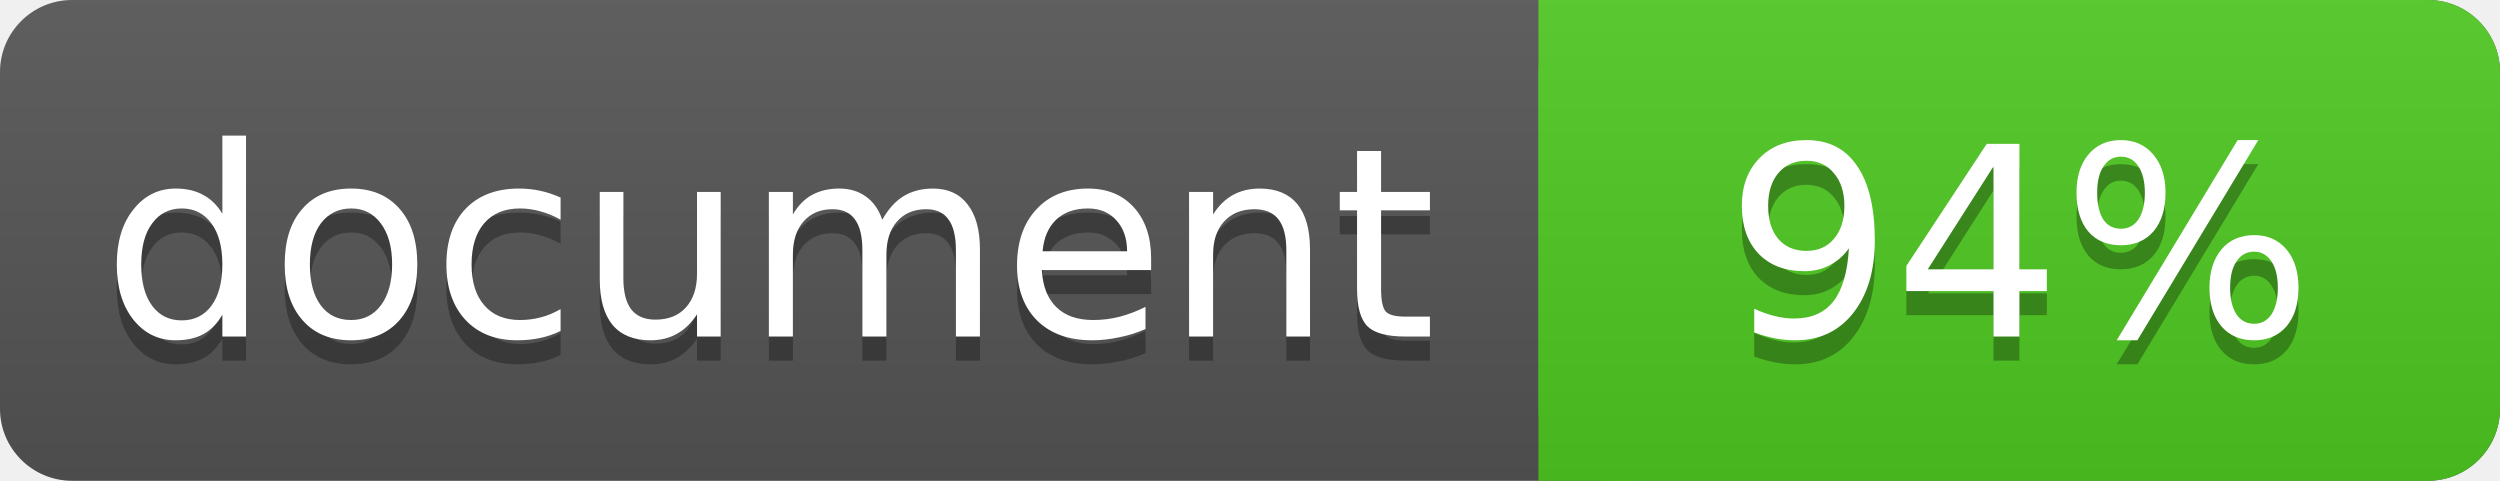
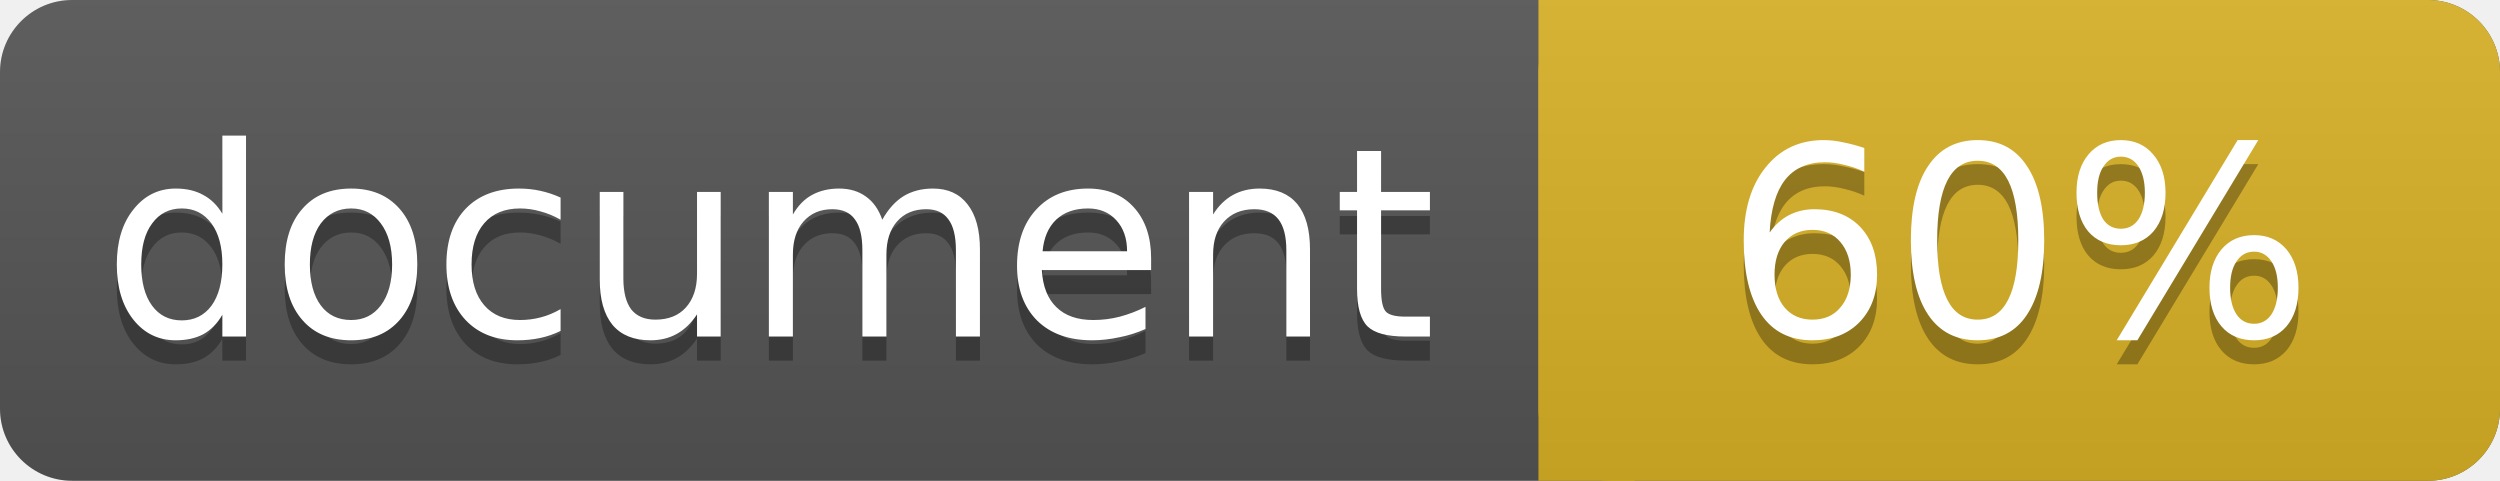
<svg xmlns="http://www.w3.org/2000/svg" width="104" height="20">
  <linearGradient id="a" x2="0" y2="100%">
    <stop offset="0" stop-color="#bbb" stop-opacity=".1" />
    <stop offset="1" stop-opacity=".1" />
  </linearGradient>
  <rect rx="3" width="104" height="20" fill="#555" />
-   <rect rx="3" x="64" width="40" height="20" fill="#4fc921" />
-   <path fill="#4fc921" d="M64 0h4v20h-4z" />
+   <rect rx="3" x="64" width="40" height="20" fill="#dab226" />
+   <path fill="#dab226" d="M64 0h4v20h-4z" />
  <rect rx="3" width="104" height="20" fill="url(#a)" />
  <g fill="#fff" text-anchor="middle" font-family="DejaVu Sans,Verdana,Geneva,sans-serif" font-size="11">
    <text x="32" y="15" fill="#010101" fill-opacity=".3">document</text>
    <text x="32" y="14">document</text>
-     <text x="84" y="15" fill="#010101" fill-opacity=".3">94%</text>
-     <text x="84" y="14">94%</text>
+     <text x="84" y="15" fill="#010101" fill-opacity=".3">60%</text>
+     <text x="84" y="14">60%</text>
  </g>
</svg>
